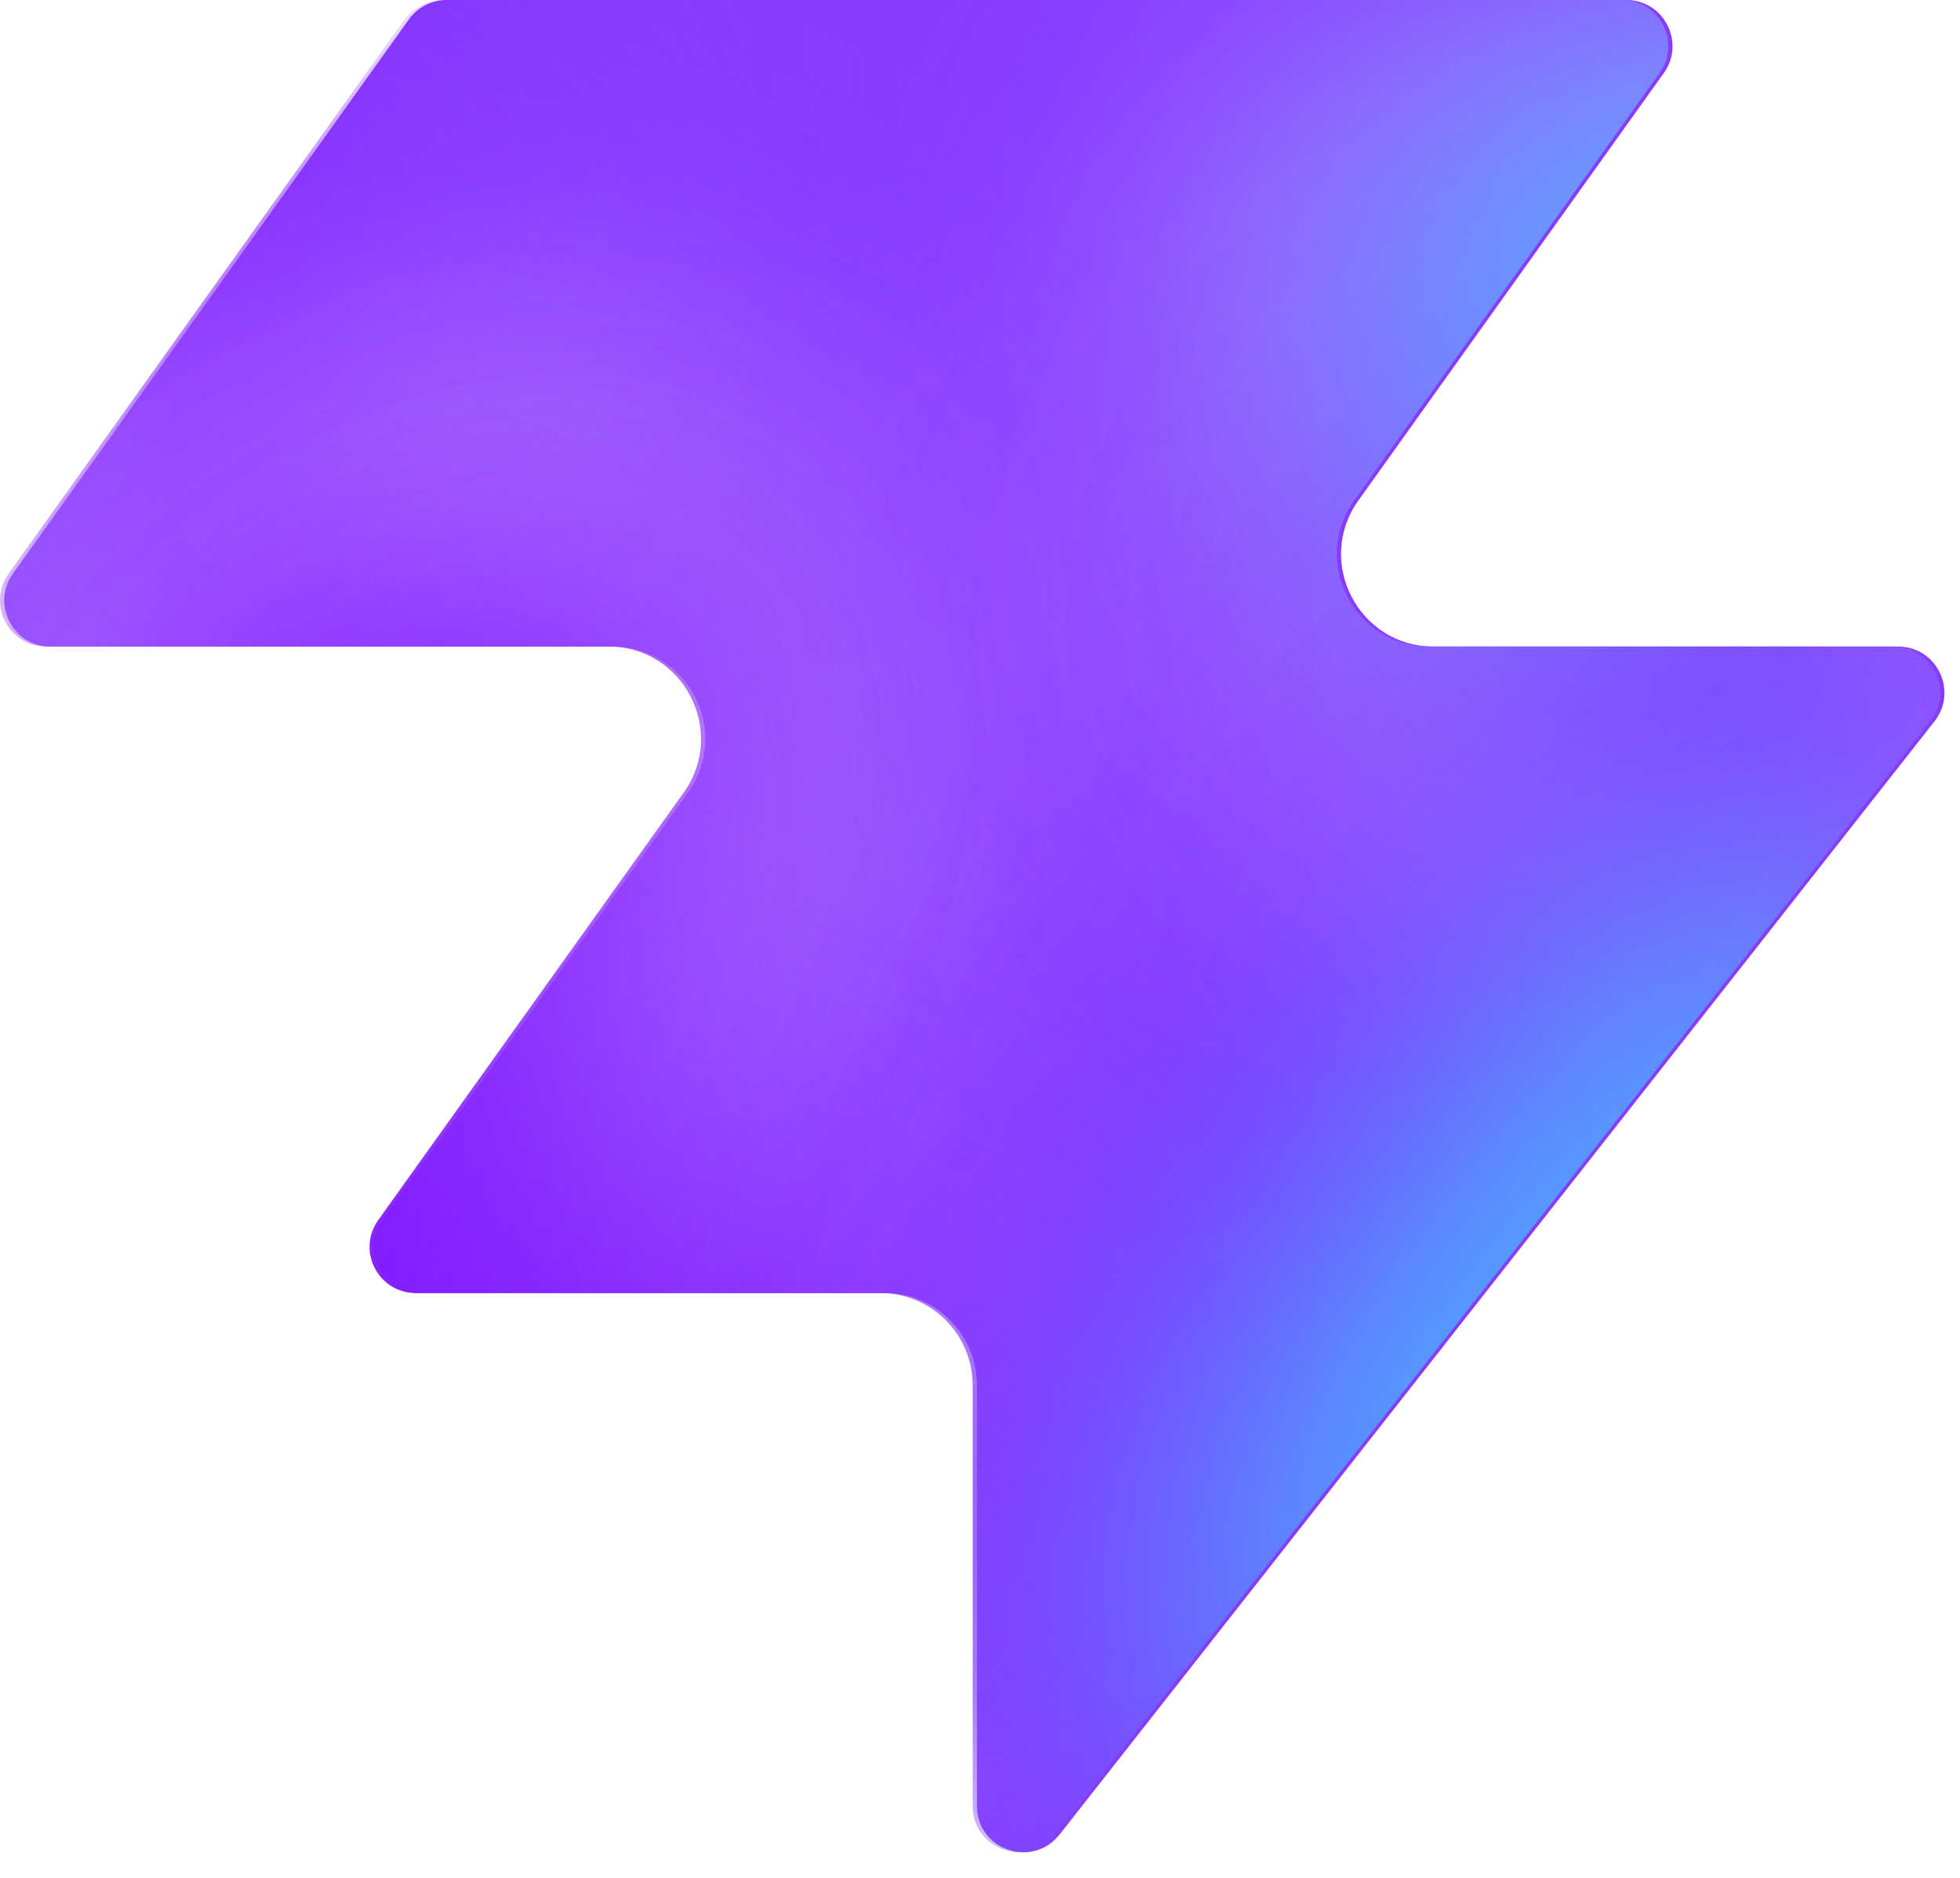
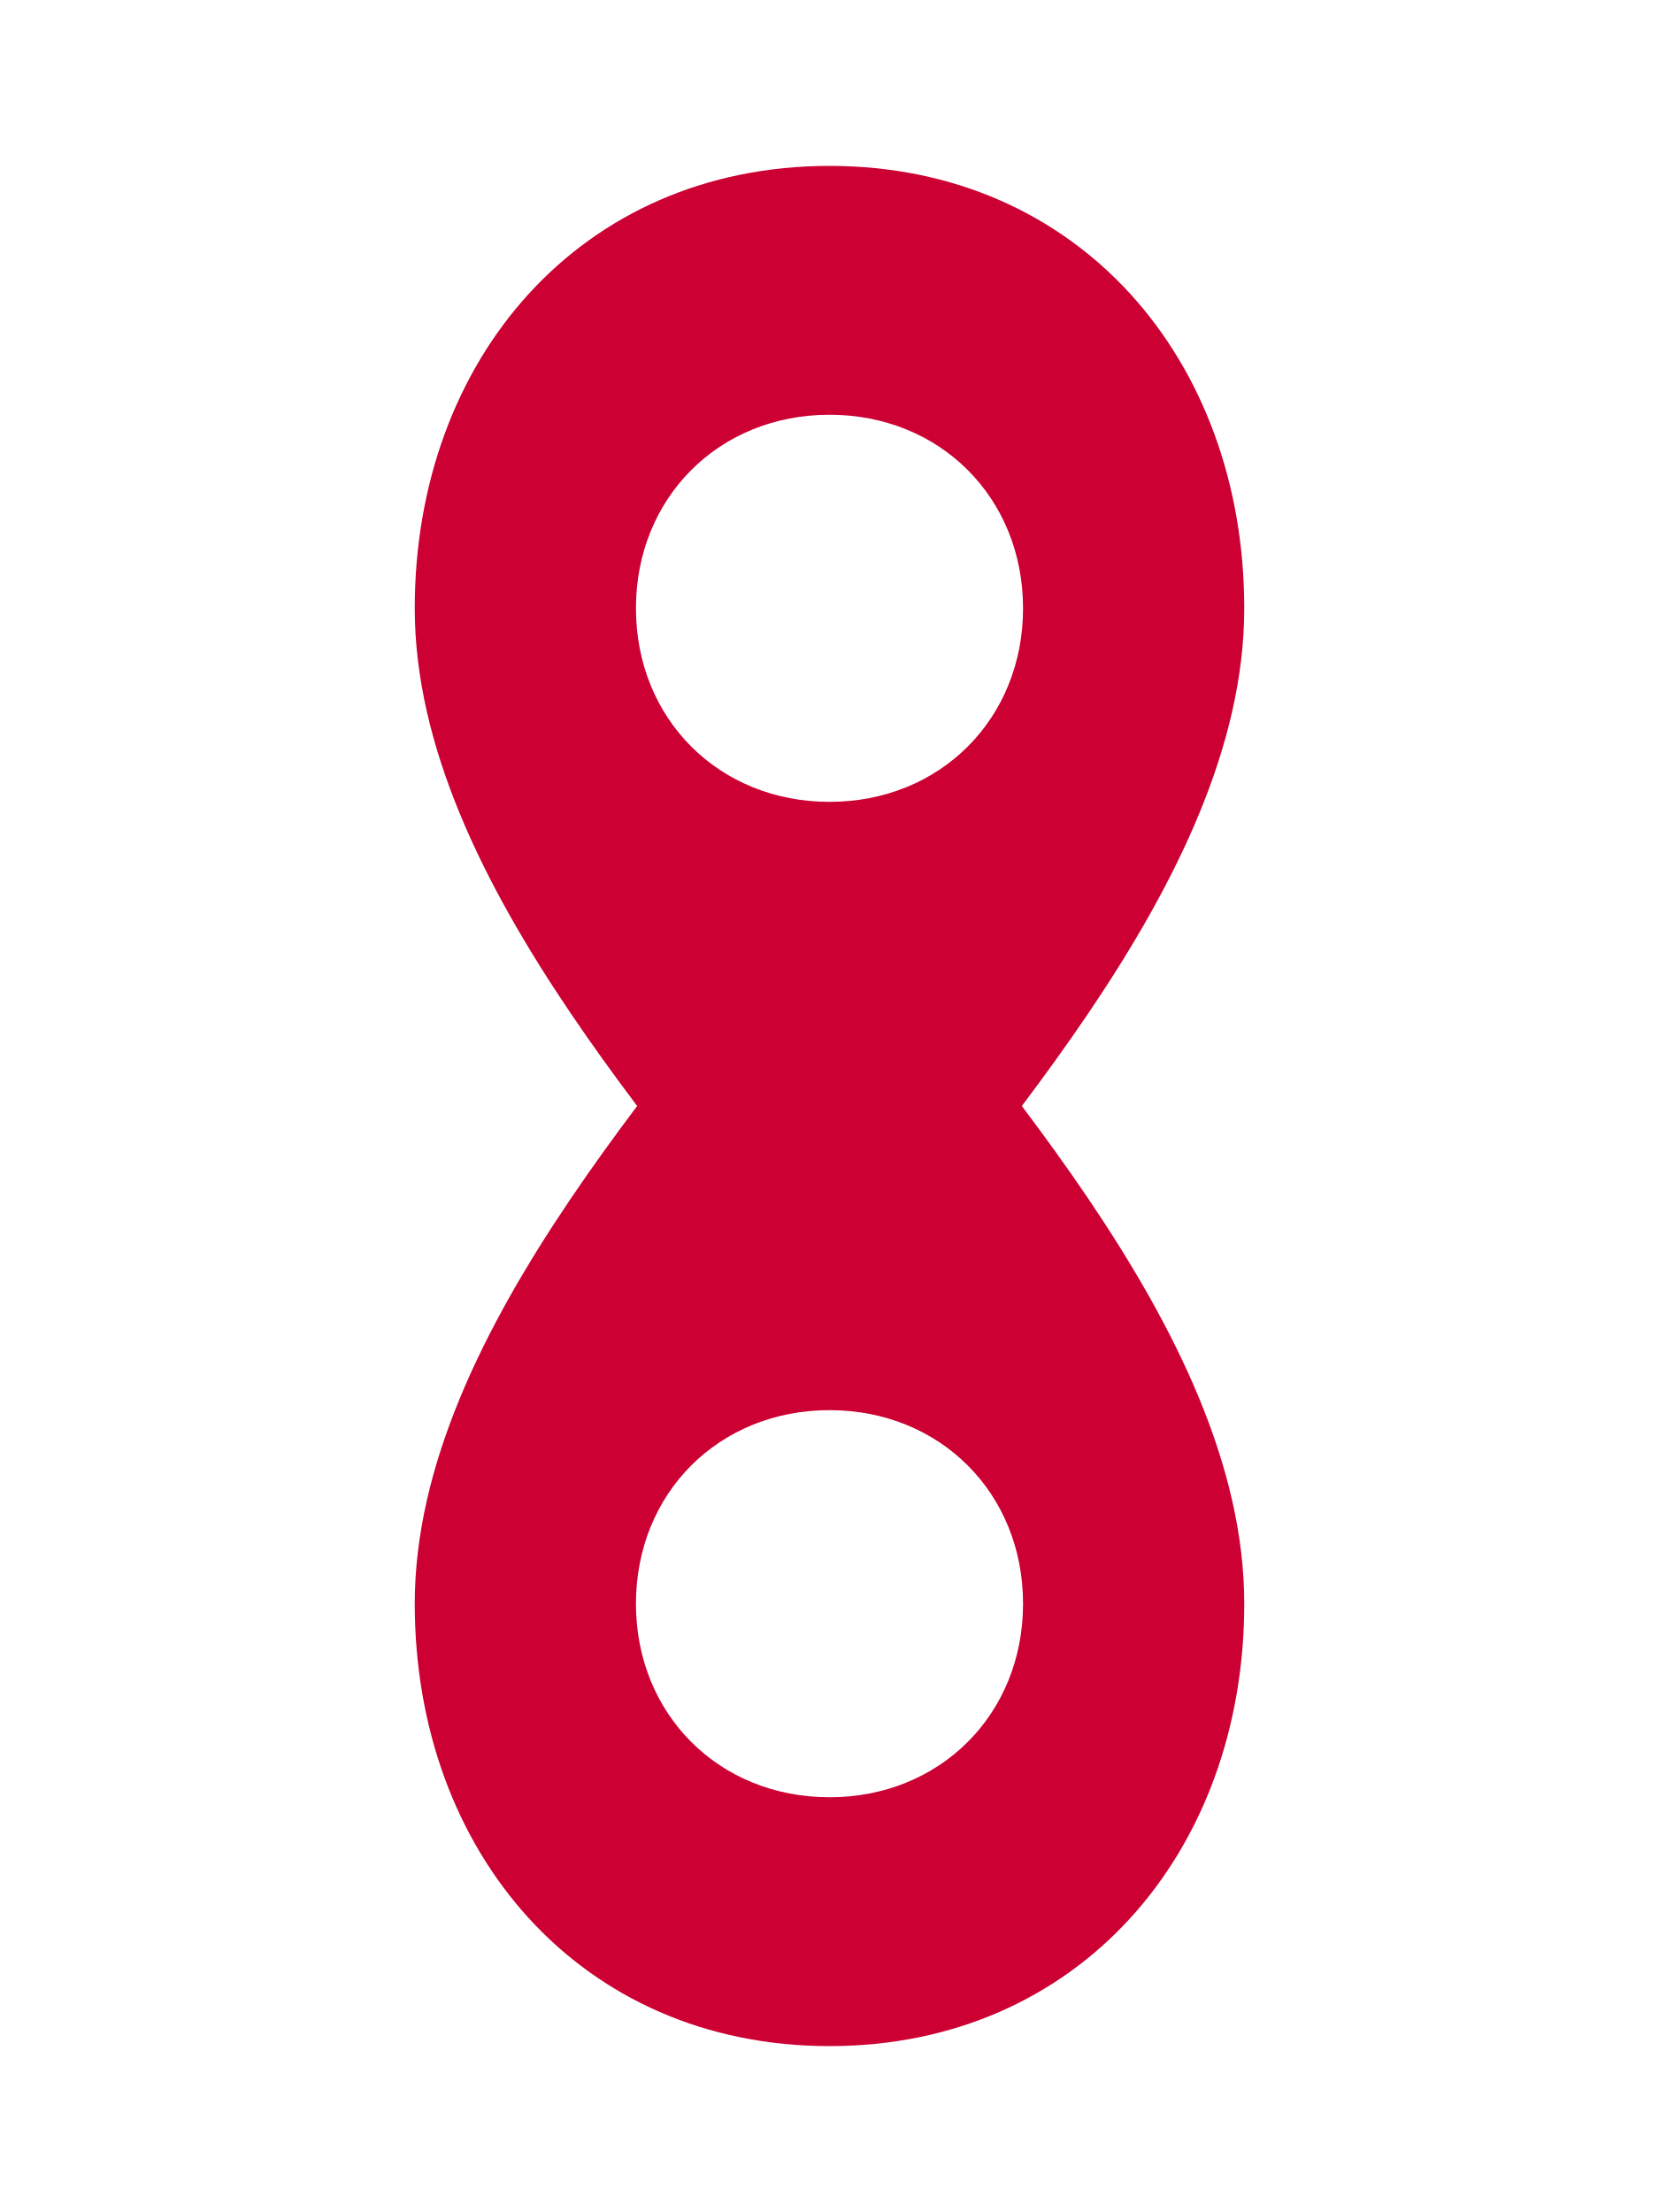
- <svg xmlns="http://www.w3.org/2000/svg" width="48" height="46" fill="none" viewBox="0 0 48 46">
-   <path fill="#863bff" d="M25.946 44.938c-.664.845-2.021.375-2.021-.698V33.937a2.26 2.26 0 0 0-2.262-2.262H10.287c-.92 0-1.456-1.04-.92-1.788l7.48-10.471c1.07-1.497 0-3.578-1.842-3.578H1.237c-.92 0-1.456-1.04-.92-1.788L10.013.474c.214-.297.556-.474.92-.474h28.894c.92 0 1.456 1.04.92 1.788l-7.48 10.471c-1.07 1.498 0 3.579 1.842 3.579h11.377c.943 0 1.473 1.088.89 1.83L25.947 44.94z" style="fill:#863bff;fill:color(display-p3 .525 .23 1);fill-opacity:1" />
-   <mask id="a" width="48" height="46" x="0" y="0" maskUnits="userSpaceOnUse" style="mask-type:alpha">
-     <path fill="#000" d="M25.842 44.938c-.664.844-2.021.375-2.021-.698V33.937a2.26 2.26 0 0 0-2.262-2.262H10.183c-.92 0-1.456-1.04-.92-1.788l7.48-10.471c1.07-1.498 0-3.579-1.842-3.579H1.133c-.92 0-1.456-1.04-.92-1.787L9.91.473c.214-.297.556-.474.92-.474h28.894c.92 0 1.456 1.04.92 1.788l-7.48 10.471c-1.07 1.498 0 3.578 1.842 3.578h11.377c.943 0 1.473 1.088.89 1.832L25.843 44.94z" style="fill:#000;fill-opacity:1" />
-   </mask>
-   <g mask="url(#a)">
-     <g filter="url(#b)">
-       <ellipse cx="5.508" cy="14.704" fill="#ede6ff" rx="5.508" ry="14.704" style="fill:#ede6ff;fill:color(display-p3 .927 .903 1);fill-opacity:1" transform="matrix(.00324 1 1 -.00324 -4.47 31.516)" />
-     </g>
-     <g filter="url(#c)">
-       <ellipse cx="10.399" cy="29.851" fill="#ede6ff" rx="10.399" ry="29.851" style="fill:#ede6ff;fill:color(display-p3 .927 .903 1);fill-opacity:1" transform="matrix(.00324 1 1 -.00324 -39.328 7.883)" />
-     </g>
-     <g filter="url(#d)">
-       <ellipse cx="5.508" cy="30.487" fill="#7e14ff" rx="5.508" ry="30.487" style="fill:#7e14ff;fill:color(display-p3 .492 .077 1);fill-opacity:1" transform="rotate(89.814 -25.913 -14.639)scale(1 -1)" />
-     </g>
-     <g filter="url(#e)">
-       <ellipse cx="5.508" cy="30.599" fill="#7e14ff" rx="5.508" ry="30.599" style="fill:#7e14ff;fill:color(display-p3 .492 .077 1);fill-opacity:1" transform="rotate(89.814 -32.644 -3.334)scale(1 -1)" />
-     </g>
-     <g filter="url(#f)">
-       <ellipse cx="5.508" cy="30.599" fill="#7e14ff" rx="5.508" ry="30.599" style="fill:#7e14ff;fill:color(display-p3 .492 .077 1);fill-opacity:1" transform="matrix(.00324 1 1 -.00324 -34.34 30.47)" />
-     </g>
-     <g filter="url(#g)">
-       <ellipse cx="14.072" cy="22.078" fill="#ede6ff" rx="14.072" ry="22.078" style="fill:#ede6ff;fill:color(display-p3 .927 .903 1);fill-opacity:1" transform="rotate(93.35 24.506 48.493)scale(-1 1)" />
-     </g>
-     <g filter="url(#h)">
-       <ellipse cx="3.47" cy="21.501" fill="#7e14ff" rx="3.47" ry="21.501" style="fill:#7e14ff;fill:color(display-p3 .492 .077 1);fill-opacity:1" transform="rotate(89.009 28.708 47.59)scale(-1 1)" />
-     </g>
-     <g filter="url(#i)">
-       <ellipse cx="3.47" cy="21.501" fill="#7e14ff" rx="3.47" ry="21.501" style="fill:#7e14ff;fill:color(display-p3 .492 .077 1);fill-opacity:1" transform="rotate(89.009 28.708 47.59)scale(-1 1)" />
-     </g>
-     <g filter="url(#j)">
-       <ellipse cx=".387" cy="8.972" fill="#7e14ff" rx="4.407" ry="29.108" style="fill:#7e14ff;fill:color(display-p3 .492 .077 1);fill-opacity:1" transform="rotate(39.51 .387 8.972)" />
-     </g>
-     <g filter="url(#k)">
-       <ellipse cx="47.523" cy="-6.092" fill="#7e14ff" rx="4.407" ry="29.108" style="fill:#7e14ff;fill:color(display-p3 .492 .077 1);fill-opacity:1" transform="rotate(37.892 47.523 -6.092)" />
-     </g>
-     <g filter="url(#l)">
-       <ellipse cx="41.412" cy="6.333" fill="#47bfff" rx="5.971" ry="9.665" style="fill:#47bfff;fill:color(display-p3 .28 .748 1);fill-opacity:1" transform="rotate(37.892 41.412 6.333)" />
-     </g>
-     <g filter="url(#m)">
-       <ellipse cx="-1.879" cy="38.332" fill="#7e14ff" rx="4.407" ry="29.108" style="fill:#7e14ff;fill:color(display-p3 .492 .077 1);fill-opacity:1" transform="rotate(37.892 -1.88 38.332)" />
-     </g>
-     <g filter="url(#n)">
-       <ellipse cx="-1.879" cy="38.332" fill="#7e14ff" rx="4.407" ry="29.108" style="fill:#7e14ff;fill:color(display-p3 .492 .077 1);fill-opacity:1" transform="rotate(37.892 -1.88 38.332)" />
-     </g>
-     <g filter="url(#o)">
-       <ellipse cx="35.651" cy="29.907" fill="#7e14ff" rx="4.407" ry="29.108" style="fill:#7e14ff;fill:color(display-p3 .492 .077 1);fill-opacity:1" transform="rotate(37.892 35.651 29.907)" />
-     </g>
-     <g filter="url(#p)">
-       <ellipse cx="38.418" cy="32.4" fill="#47bfff" rx="5.971" ry="15.297" style="fill:#47bfff;fill:color(display-p3 .28 .748 1);fill-opacity:1" transform="rotate(37.892 38.418 32.4)" />
-     </g>
+ <svg xmlns="http://www.w3.org/2000/svg" viewBox="0 0 300 400" width="100%" height="100%">
+   <defs>
+     <style>
+       .brand-red { fill: #CC0033; }
+     </style>
+   </defs>
+   <g transform="translate(150, 200)">
+     <path class="brand-red" d="       M 0 -170        C 45 -170, 75 -135, 75 -90        C 75 -40, 25 10, 0 45        C -25 10, -75 -40, -75 -90        C -75 -135, -45 -170, 0 -170        Z       M 0 -125        C -20 -125, -35 -110, -35 -90        C -35 -70, -20 -55, 0 -55        C 20 -55, 35 -70, 35 -90        C 35 -110, 20 -125, 0 -125        Z" />
+     <path class="brand-red" d="       M 0 170        C -45 170, -75 135, -75 90        C -75 40, -25 -10, 0 -45        C 25 -10, 75 40, 75 90        C 75 135, 45 170, 0 170        Z       M 0 125        C 20 125, 35 110, 35 90        C 35 70, 20 55, 0 55        C -20 55, -35 70, -35 90        C -35 110, -20 125, 0 125        Z" />
  </g>
-   <defs>
-     <filter id="b" width="60.045" height="41.654" x="-19.77" y="16.149" color-interpolation-filters="sRGB" filterUnits="userSpaceOnUse">
-       <feFlood flood-opacity="0" result="BackgroundImageFix" />
-       <feBlend in="SourceGraphic" in2="BackgroundImageFix" result="shape" />
-       <feGaussianBlur result="effect1_foregroundBlur_2002_17158" stdDeviation="7.659" />
-     </filter>
-     <filter id="c" width="90.34" height="51.437" x="-54.613" y="-7.533" color-interpolation-filters="sRGB" filterUnits="userSpaceOnUse">
-       <feFlood flood-opacity="0" result="BackgroundImageFix" />
-       <feBlend in="SourceGraphic" in2="BackgroundImageFix" result="shape" />
-       <feGaussianBlur result="effect1_foregroundBlur_2002_17158" stdDeviation="7.659" />
-     </filter>
-     <filter id="d" width="79.355" height="29.4" x="-49.64" y="2.03" color-interpolation-filters="sRGB" filterUnits="userSpaceOnUse">
-       <feFlood flood-opacity="0" result="BackgroundImageFix" />
-       <feBlend in="SourceGraphic" in2="BackgroundImageFix" result="shape" />
-       <feGaussianBlur result="effect1_foregroundBlur_2002_17158" stdDeviation="4.596" />
-     </filter>
-     <filter id="e" width="79.579" height="29.4" x="-45.045" y="20.029" color-interpolation-filters="sRGB" filterUnits="userSpaceOnUse">
-       <feFlood flood-opacity="0" result="BackgroundImageFix" />
-       <feBlend in="SourceGraphic" in2="BackgroundImageFix" result="shape" />
-       <feGaussianBlur result="effect1_foregroundBlur_2002_17158" stdDeviation="4.596" />
-     </filter>
-     <filter id="f" width="79.579" height="29.4" x="-43.513" y="21.178" color-interpolation-filters="sRGB" filterUnits="userSpaceOnUse">
-       <feFlood flood-opacity="0" result="BackgroundImageFix" />
-       <feBlend in="SourceGraphic" in2="BackgroundImageFix" result="shape" />
-       <feGaussianBlur result="effect1_foregroundBlur_2002_17158" stdDeviation="4.596" />
-     </filter>
-     <filter id="g" width="74.749" height="58.852" x="15.756" y="-17.901" color-interpolation-filters="sRGB" filterUnits="userSpaceOnUse">
-       <feFlood flood-opacity="0" result="BackgroundImageFix" />
-       <feBlend in="SourceGraphic" in2="BackgroundImageFix" result="shape" />
-       <feGaussianBlur result="effect1_foregroundBlur_2002_17158" stdDeviation="7.659" />
-     </filter>
-     <filter id="h" width="61.377" height="25.362" x="23.548" y="2.284" color-interpolation-filters="sRGB" filterUnits="userSpaceOnUse">
-       <feFlood flood-opacity="0" result="BackgroundImageFix" />
-       <feBlend in="SourceGraphic" in2="BackgroundImageFix" result="shape" />
-       <feGaussianBlur result="effect1_foregroundBlur_2002_17158" stdDeviation="4.596" />
-     </filter>
-     <filter id="i" width="61.377" height="25.362" x="23.548" y="2.284" color-interpolation-filters="sRGB" filterUnits="userSpaceOnUse">
-       <feFlood flood-opacity="0" result="BackgroundImageFix" />
-       <feBlend in="SourceGraphic" in2="BackgroundImageFix" result="shape" />
-       <feGaussianBlur result="effect1_foregroundBlur_2002_17158" stdDeviation="4.596" />
-     </filter>
-     <filter id="j" width="56.045" height="63.649" x="-27.636" y="-22.853" color-interpolation-filters="sRGB" filterUnits="userSpaceOnUse">
-       <feFlood flood-opacity="0" result="BackgroundImageFix" />
-       <feBlend in="SourceGraphic" in2="BackgroundImageFix" result="shape" />
-       <feGaussianBlur result="effect1_foregroundBlur_2002_17158" stdDeviation="4.596" />
-     </filter>
-     <filter id="k" width="54.814" height="64.646" x="20.116" y="-38.415" color-interpolation-filters="sRGB" filterUnits="userSpaceOnUse">
-       <feFlood flood-opacity="0" result="BackgroundImageFix" />
-       <feBlend in="SourceGraphic" in2="BackgroundImageFix" result="shape" />
-       <feGaussianBlur result="effect1_foregroundBlur_2002_17158" stdDeviation="4.596" />
-     </filter>
-     <filter id="l" width="33.541" height="35.313" x="24.641" y="-11.323" color-interpolation-filters="sRGB" filterUnits="userSpaceOnUse">
-       <feFlood flood-opacity="0" result="BackgroundImageFix" />
-       <feBlend in="SourceGraphic" in2="BackgroundImageFix" result="shape" />
-       <feGaussianBlur result="effect1_foregroundBlur_2002_17158" stdDeviation="4.596" />
-     </filter>
-     <filter id="m" width="54.814" height="64.646" x="-29.286" y="6.009" color-interpolation-filters="sRGB" filterUnits="userSpaceOnUse">
-       <feFlood flood-opacity="0" result="BackgroundImageFix" />
-       <feBlend in="SourceGraphic" in2="BackgroundImageFix" result="shape" />
-       <feGaussianBlur result="effect1_foregroundBlur_2002_17158" stdDeviation="4.596" />
-     </filter>
-     <filter id="n" width="54.814" height="64.646" x="-29.286" y="6.009" color-interpolation-filters="sRGB" filterUnits="userSpaceOnUse">
-       <feFlood flood-opacity="0" result="BackgroundImageFix" />
-       <feBlend in="SourceGraphic" in2="BackgroundImageFix" result="shape" />
-       <feGaussianBlur result="effect1_foregroundBlur_2002_17158" stdDeviation="4.596" />
-     </filter>
-     <filter id="o" width="54.814" height="64.646" x="8.244" y="-2.416" color-interpolation-filters="sRGB" filterUnits="userSpaceOnUse">
-       <feFlood flood-opacity="0" result="BackgroundImageFix" />
-       <feBlend in="SourceGraphic" in2="BackgroundImageFix" result="shape" />
-       <feGaussianBlur result="effect1_foregroundBlur_2002_17158" stdDeviation="4.596" />
-     </filter>
-     <filter id="p" width="39.409" height="43.623" x="18.713" y="10.588" color-interpolation-filters="sRGB" filterUnits="userSpaceOnUse">
-       <feFlood flood-opacity="0" result="BackgroundImageFix" />
-       <feBlend in="SourceGraphic" in2="BackgroundImageFix" result="shape" />
-       <feGaussianBlur result="effect1_foregroundBlur_2002_17158" stdDeviation="4.596" />
-     </filter>
-   </defs>
</svg>
